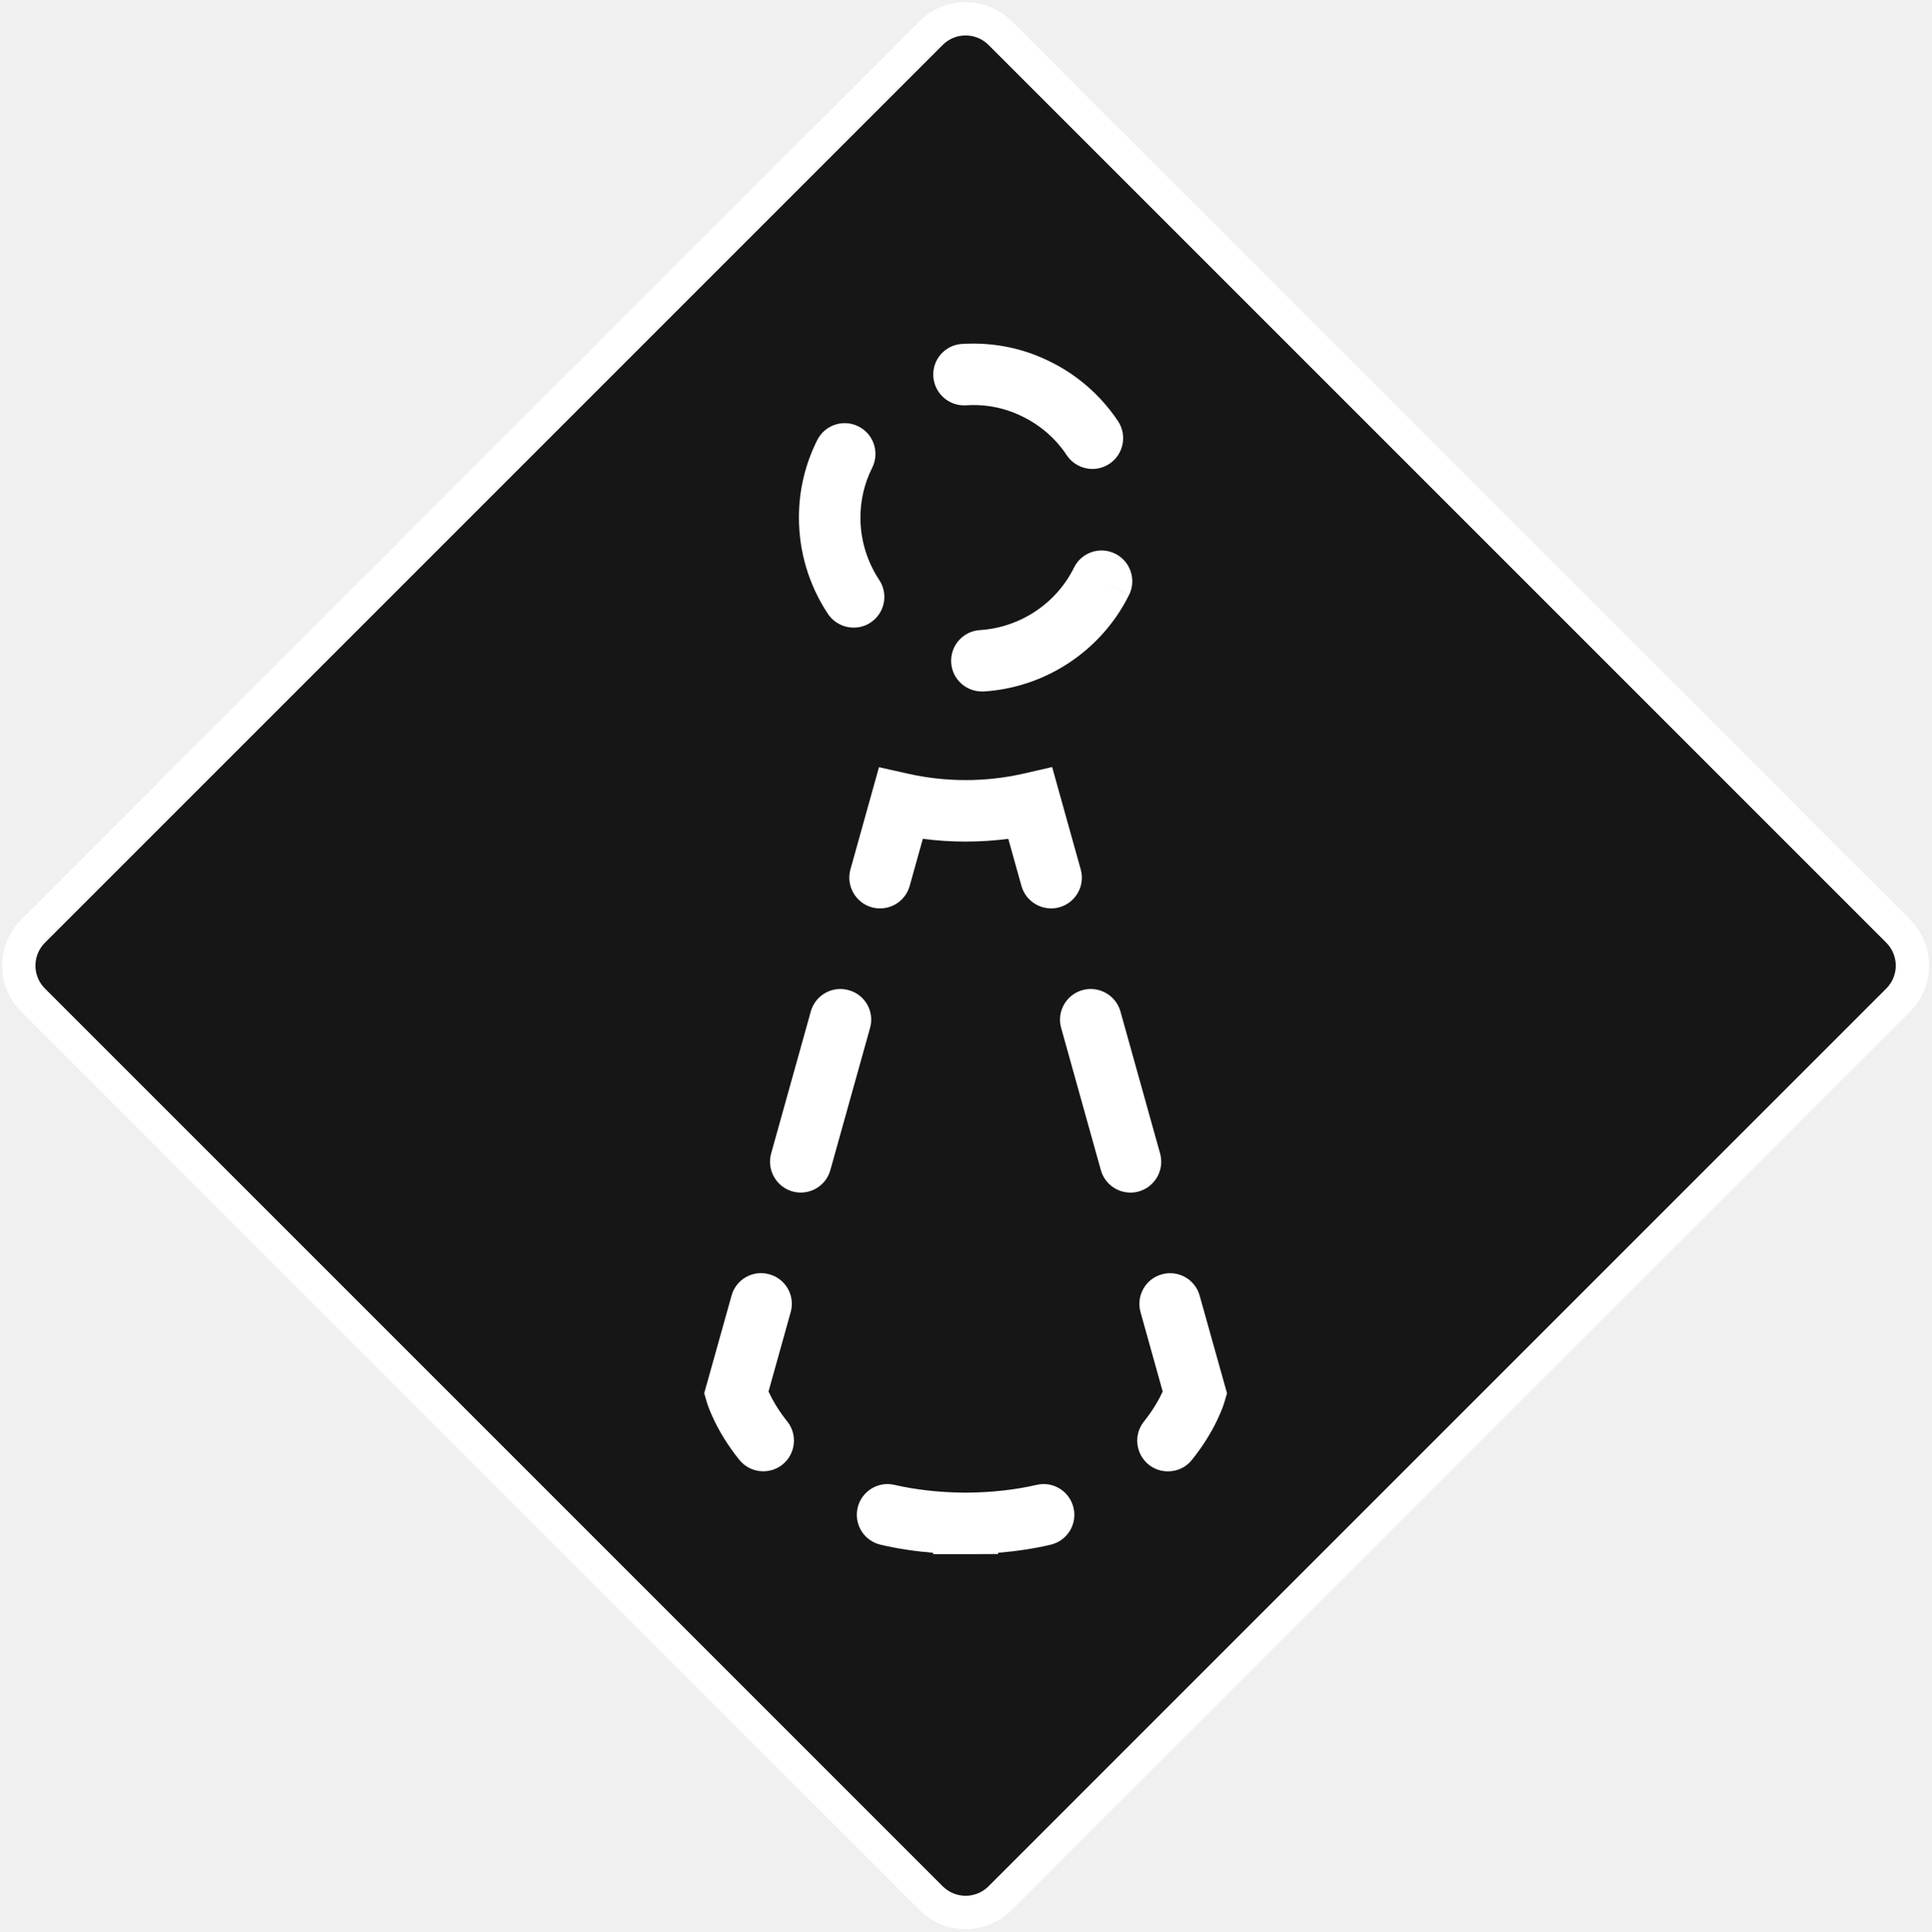
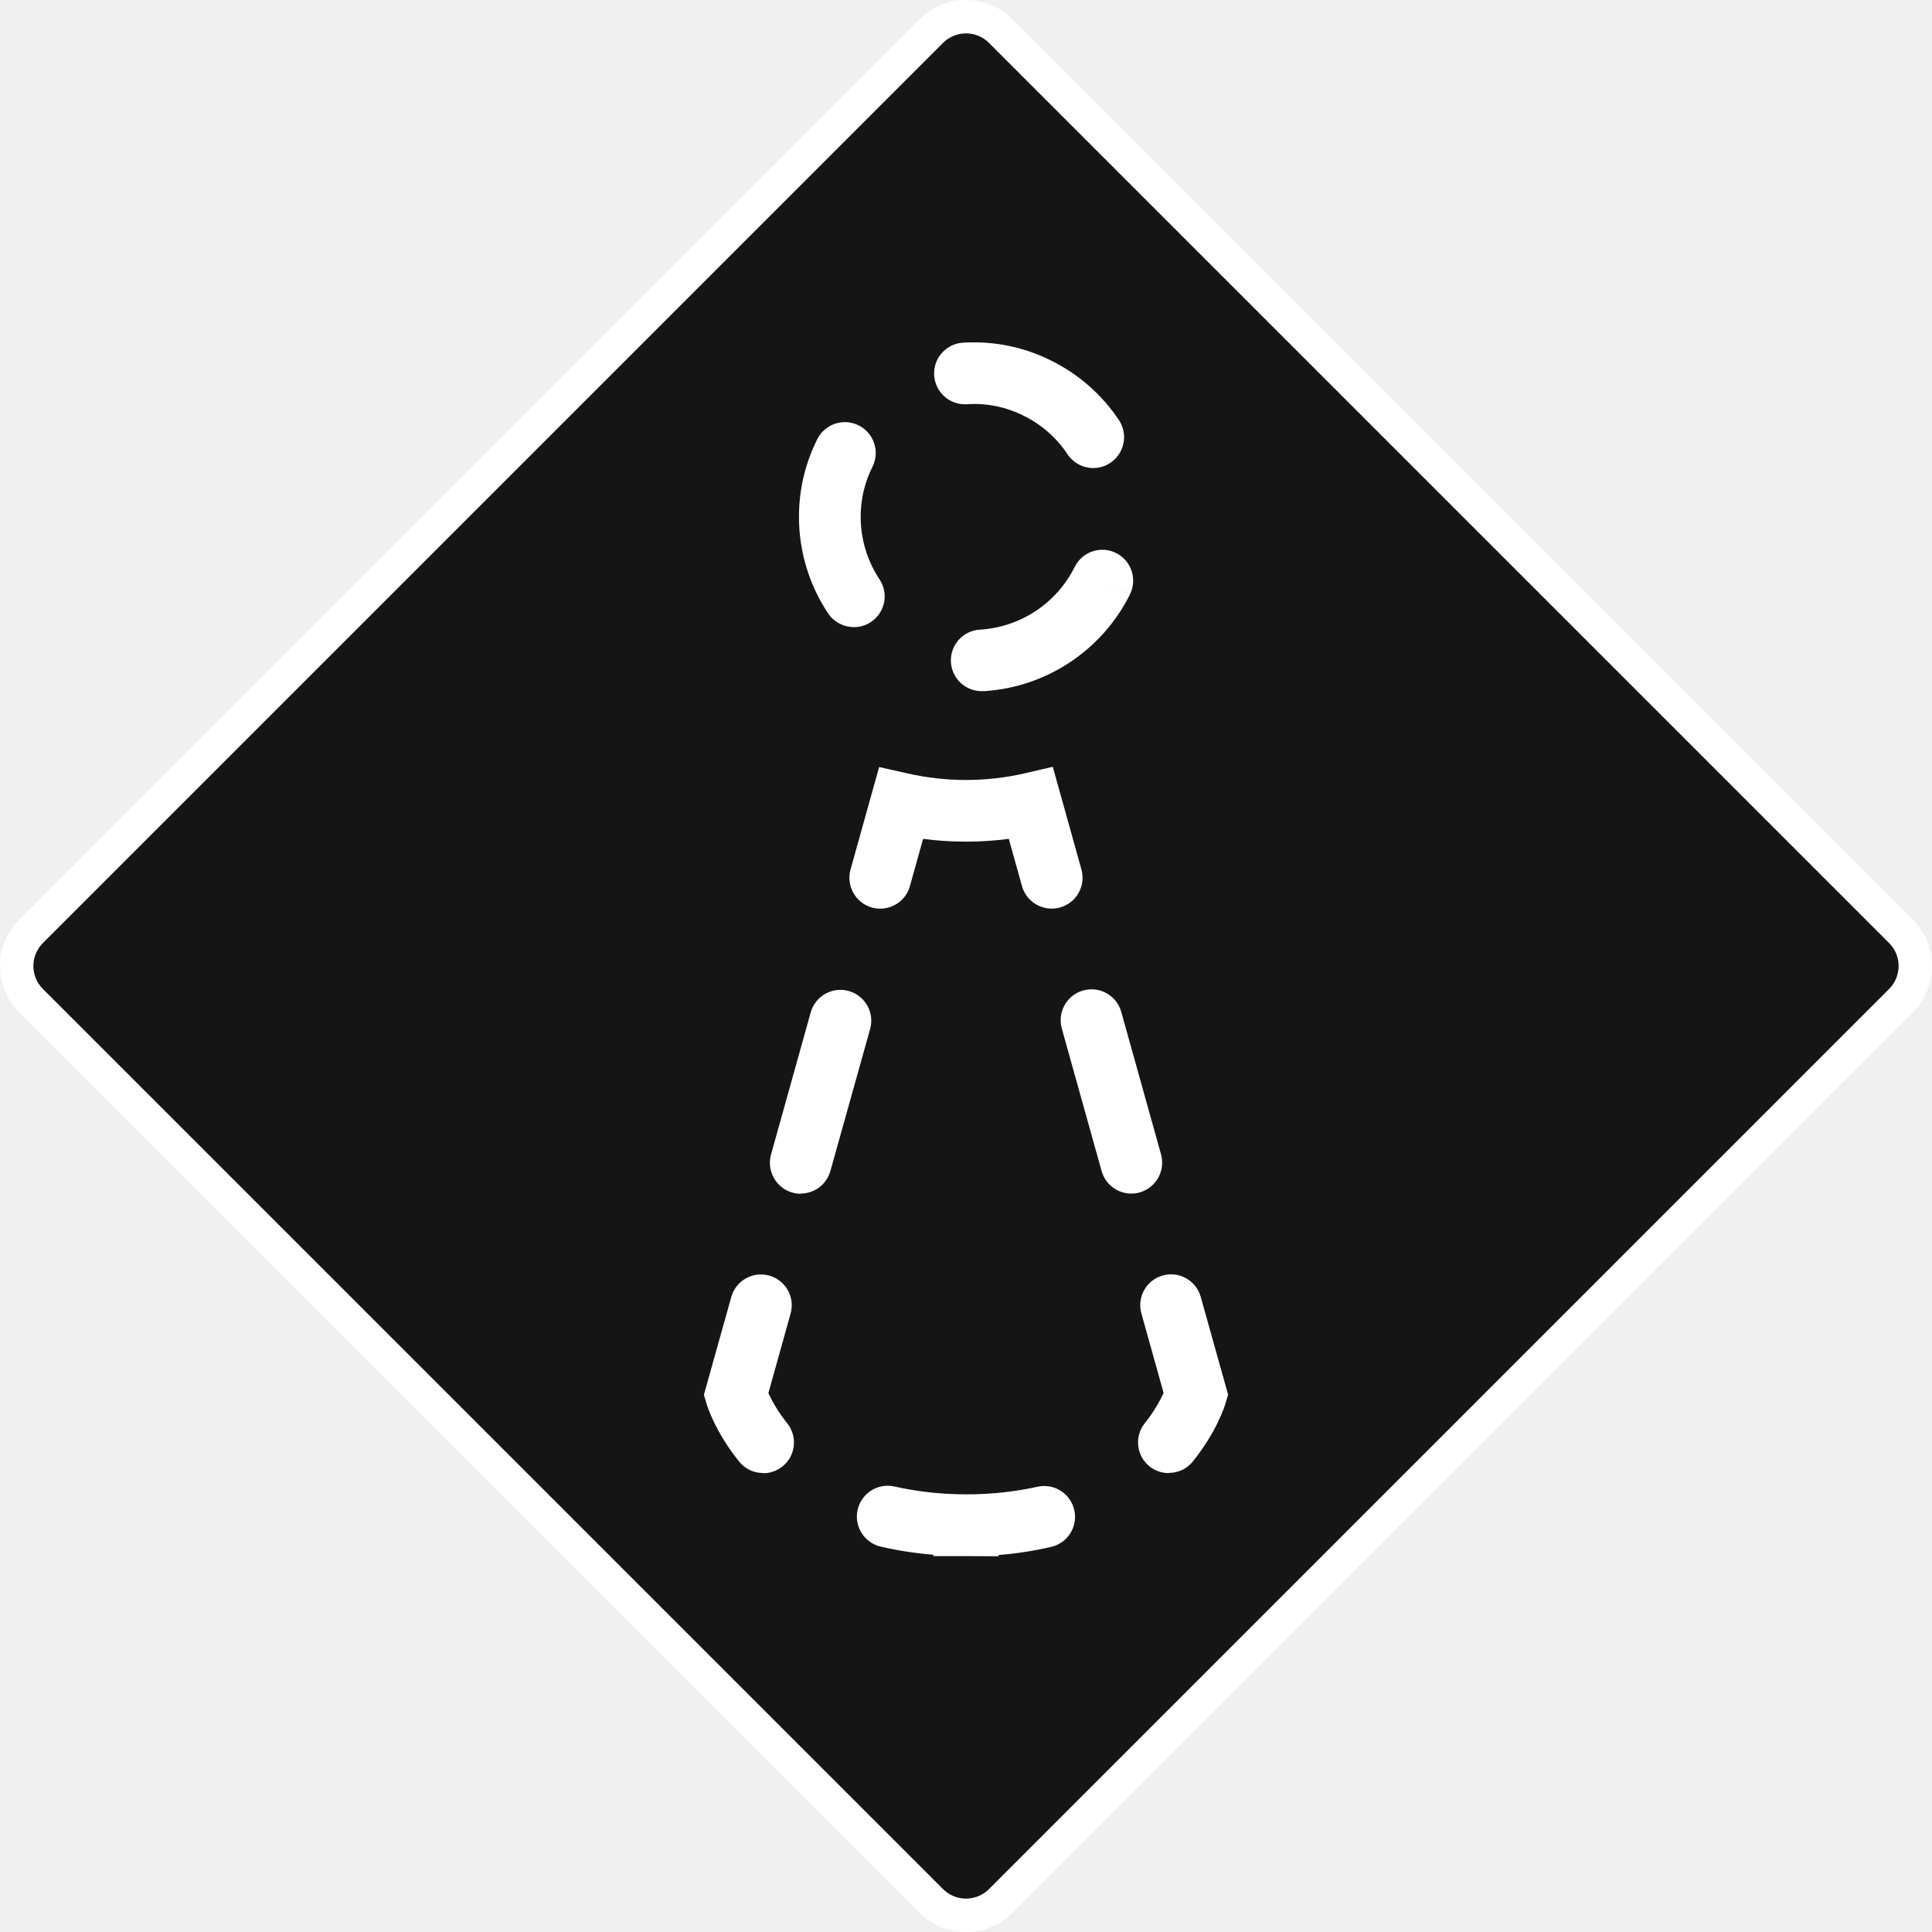
- <svg xmlns="http://www.w3.org/2000/svg" height="580" viewBox="0 0 580 580" width="580">
-   <clipPath id="a">
-     <path d="m-10-10h600v600h-600z" />
+ <svg xmlns="http://www.w3.org/2000/svg" viewBox="0 0 578.7 578.7">
+   <clipPath id="a" transform="translate(-10.65 -10.65)">
+     <path d="m0 0h600v600h-600z" />
  </clipPath>
  <g clip-path="url(#a)">
-     <path d="m290 574.35c-3.92 0-7.6-1.52-10.37-4.29l-269.69-269.69c-5.71-5.71-5.71-15.03 0-20.73l269.69-269.7c2.77-2.77 6.45-4.29 10.37-4.29s7.6 1.52 10.37 4.29l269.69 269.7c5.71 5.7 5.71 15.02 0 20.73l-269.69 269.69c-2.77 2.77-6.45 4.29-10.37 4.29z" fill="#161616" />
+     <path d="m300 584.35a14.56 14.56 0 0 1 -10.37-4.29l-269.69-269.69a14.68 14.68 0 0 1 0-20.73l269.69-269.7a14.68 14.68 0 0 1 20.74 0l269.69 269.7a14.68 14.68 0 0 1 0 20.73l-269.69 269.69a14.56 14.56 0 0 1 -10.37 4.29" fill="#151514" transform="translate(-10.65 -10.65)" />
    <g fill="#fff">
-       <path d="m303.91 6.43 269.66 269.66c7.7 7.7 7.7 20.16 0 27.82l-269.66 269.66c-3.85 3.85-8.88 5.78-13.91 5.78s-10.06-1.93-13.91-5.78l-269.66-269.66c-7.7-7.66-7.7-20.12 0-27.82l269.66-269.66c3.85-3.85 8.88-5.78 13.91-5.78s10.06 1.93 13.91 5.78zm-20.77 7.05-269.66 269.66c-1.82 1.83-2.83 4.29-2.83 6.86 0 2.6 1.01 5.03 2.83 6.86l269.66 269.66c1.83 1.82 4.26 2.83 6.86 2.83s5.03-1.01 6.86-2.83l269.66-269.66c1.82-1.83 2.83-4.26 2.83-6.86 0-2.57-1.01-5.03-2.83-6.86l-269.66-269.66c-1.83-1.82-4.26-2.83-6.86-2.83s-5.03 1.01-6.86 2.83z" fill-rule="evenodd" />
-       <path d="m294.89 207.67c-4.83 0-8.92-3.74-9.22-8.64-.31-5.1 3.54-9.49 8.64-9.8 12.02-.77 22.83-7.9 28.2-18.67l.07-.14c2.26-4.55 7.8-6.41 12.36-4.12 4.56 2.27 6.42 7.81 4.15 12.4l-8.27-4.16 8.24 4.16-.04.1c-8.3 16.65-24.99 27.69-43.56 28.87-.2 0-.37 0-.57 0zm-38.54-19.18c-2.97 0-5.91-1.45-7.7-4.12-5.7-8.61-8.71-18.61-8.71-28.94 0-8.11 1.83-15.91 5.47-23.2 2.26-4.59 7.8-6.45 12.36-4.19 4.6 2.26 6.45 7.84 4.19 12.4-2.36 4.72-3.55 9.76-3.55 14.99 0 6.69 1.96 13.17 5.64 18.74 2.84 4.26 1.66 10-2.6 12.8-1.55 1.05-3.34 1.52-5.1 1.52zm71.73-47.65c-2.97 0-5.91-1.45-7.7-4.12-3.24-4.9-7.76-8.88-13.07-11.51-5.37-2.71-11.21-3.89-17.22-3.48-5.06.3-9.45-3.55-9.79-8.65s3.54-9.49 8.61-9.79c1.11-.07 2.26-.1 3.34-.1 8.14 0 15.98 1.82 23.3 5.5 8.21 4.05 15.17 10.23 20.23 17.8 2.81 4.25 1.66 9.99-2.6 12.8-1.55 1.04-3.34 1.55-5.1 1.55z" />
-       <path d="m290.53 466.76c-.17 0-.34 0-.51 0-.2 0-.37 0-.54 0h-9.25v-.41c-5.51-.47-10.78-1.25-15.77-2.43-4.97-1.15-8.04-6.11-6.89-11.08 1.14-4.96 6.14-8.07 11.07-6.89 6.39 1.46 13.41 2.27 20.91 2.33h.5.41c7.5-.06 14.52-.87 20.87-2.33 4.96-1.18 9.93 1.93 11.08 6.89 1.18 4.97-1.93 9.93-6.89 11.08-4.97 1.18-10.27 1.96-15.77 2.43v.37z" />
-       <path d="m229.22 441.87c-2.7 0-5.37-1.18-7.19-3.44-7.16-8.92-9.56-16.62-9.79-17.46l-.75-2.53 8.21-29.32c1.35-4.93 6.45-7.8 11.38-6.41 4.9 1.35 7.77 6.45 6.38 11.38l-6.65 23.81c.95 2.06 2.67 5.33 5.61 8.98 3.17 3.95 2.56 9.76-1.42 12.97-1.72 1.38-3.75 2.02-5.78 2.02zm11.28-83.71c-.81 0-1.65-.11-2.5-.34-4.89-1.39-7.76-6.49-6.41-11.38l11.92-42.69c1.38-4.9 6.48-7.77 11.38-6.38 4.93 1.35 7.8 6.45 6.41 11.35l-11.92 42.68c-1.14 4.09-4.83 6.76-8.88 6.76z" />
-       <path d="m264.32 272.82c-.81 0-1.65-.1-2.5-.33-4.9-1.39-7.77-6.49-6.41-11.38l8.57-30.7 8.58 1.92c11.42 2.6 23.57 2.6 34.85 0l8.58-1.96 8.58 30.74c1.38 4.89-1.49 9.99-6.42 11.38-4.9 1.35-10-1.52-11.38-6.42l-3.95-14.15c-8.44 1.11-17.16 1.11-25.67 0l-3.95 14.15c-1.15 4.09-4.83 6.75-8.88 6.75z" />
-       <path d="m350.78 441.89c-2.06 0-4.09-.64-5.81-2.03-3.95-3.21-4.59-9.02-1.38-12.97 2.9-3.64 4.66-6.92 5.6-8.98l-6.65-23.81c-1.38-4.93 1.49-10.03 6.38-11.38 4.93-1.38 10.03 1.49 11.38 6.42l8.21 29.31-.74 2.5c-.24.88-2.64 8.58-9.8 17.49-1.82 2.3-4.49 3.45-7.19 3.45zm-11.28-83.72c-4.05 0-7.73-2.67-8.88-6.75l-11.92-42.69c-1.39-4.9 1.48-10 6.41-11.38 4.9-1.35 10 1.52 11.39 6.41l11.92 42.69c1.35 4.9-1.52 10-6.42 11.38-.84.24-1.69.34-2.5.34z" />
+       <path d="m300 20.65a9.66 9.66 0 0 1 6.86 2.83l269.66 269.66a9.73 9.73 0 0 1 0 13.72l-269.66 269.66a9.73 9.73 0 0 1 -13.72 0l-269.66-269.66a9.73 9.73 0 0 1 0-13.72l269.66-269.66a9.66 9.66 0 0 1 6.86-2.83m0-10a19.61 19.61 0 0 0 -13.91 5.78l-269.66 269.66a19.64 19.64 0 0 0 0 27.82l269.66 269.66a19.63 19.63 0 0 0 27.82 0l269.66-269.66a19.64 19.64 0 0 0 0-27.82l-269.66-269.66a19.61 19.61 0 0 0 -13.91-5.78" transform="translate(-10.65 -10.65)" />
+       <path d="m304.89 217.67a9.22 9.22 0 0 1 -.58-18.43 34 34 0 0 0 28.2-18.68l.07-.14a9.23 9.23 0 0 1 16.51 8.28l-8.27-4.16 8.24 4.16v.1a52.54 52.54 0 0 1 -43.57 28.87h-.57m-38.54-19.18a9.28 9.28 0 0 1 -7.7-4.12 52.25 52.25 0 0 1 -8.71-28.94 51.49 51.49 0 0 1 5.47-23.2 9.24 9.24 0 1 1 16.56 8.21 33.22 33.22 0 0 0 -3.55 15 33.91 33.91 0 0 0 5.64 18.74 9.2 9.2 0 0 1 -2.6 12.8 9.05 9.05 0 0 1 -5.1 1.52m71.73-47.65a9.28 9.28 0 0 1 -7.7-4.12 33.49 33.49 0 0 0 -13.07-11.51 32.9 32.9 0 0 0 -17.22-3.48 9.24 9.24 0 0 1 -1.18-18.44c1.11-.07 2.26-.1 3.34-.1a51.38 51.38 0 0 1 23.3 5.5 52.13 52.13 0 0 1 20.23 17.8 9.26 9.26 0 0 1 -7.7 14.35" transform="translate(-10.65 -10.65)" />
+       <path d="m300.53 476.76h-10.3v-.41a108.78 108.78 0 0 1 -15.77-2.43 9.22 9.22 0 0 1 4.18-18 97.61 97.61 0 0 0 20.91 2.33h.91a96.94 96.94 0 0 0 20.87-2.25 9.23 9.23 0 1 1 4.19 18 108.57 108.57 0 0 1 -15.77 2.43v.37z" transform="translate(-10.65 -10.65)" />
+       <path d="m239.22 451.87a9.21 9.21 0 0 1 -7.19-3.44c-7.16-8.92-9.56-16.62-9.79-17.46l-.75-2.53 8.21-29.32a9.22 9.22 0 1 1 17.76 5l-6.65 23.81a43.1 43.1 0 0 0 5.61 9 9.21 9.21 0 0 1 -7.2 15m11.28-83.71a9.17 9.17 0 0 1 -2.5-.34 9.29 9.29 0 0 1 -6.41-11.38l11.92-42.69a9.24 9.24 0 0 1 17.79 5l-11.92 42.59a9.22 9.22 0 0 1 -8.88 6.76" transform="translate(-10.65 -10.65)" />
+       <path d="m274.32 282.82a9.55 9.55 0 0 1 -2.5-.33 9.27 9.27 0 0 1 -6.41-11.38l8.57-30.7 8.58 1.92a78.83 78.83 0 0 0 34.85 0l8.58-2 8.58 30.74a9.24 9.24 0 0 1 -17.8 5l-3.95-14.15a99.36 99.36 0 0 1 -25.67 0l-3.95 14.15a9.21 9.21 0 0 1 -8.88 6.75" transform="translate(-10.65 -10.65)" />
+       <path d="m360.78 451.89a9.13 9.13 0 0 1 -5.81-2 9.23 9.23 0 0 1 -1.38-13 44 44 0 0 0 5.6-9l-6.65-23.81a9.22 9.22 0 1 1 17.76-5l8.21 29.31-.74 2.5c-.24.88-2.64 8.58-9.8 17.49a9.09 9.09 0 0 1 -7.19 3.45m-11.28-83.66a9.23 9.23 0 0 1 -8.88-6.75l-11.92-42.69a9.24 9.24 0 0 1 17.8-5l11.92 42.69a9.28 9.28 0 0 1 -6.42 11.41 9.12 9.12 0 0 1 -2.5.34" transform="translate(-10.65 -10.65)" />
    </g>
  </g>
</svg>
